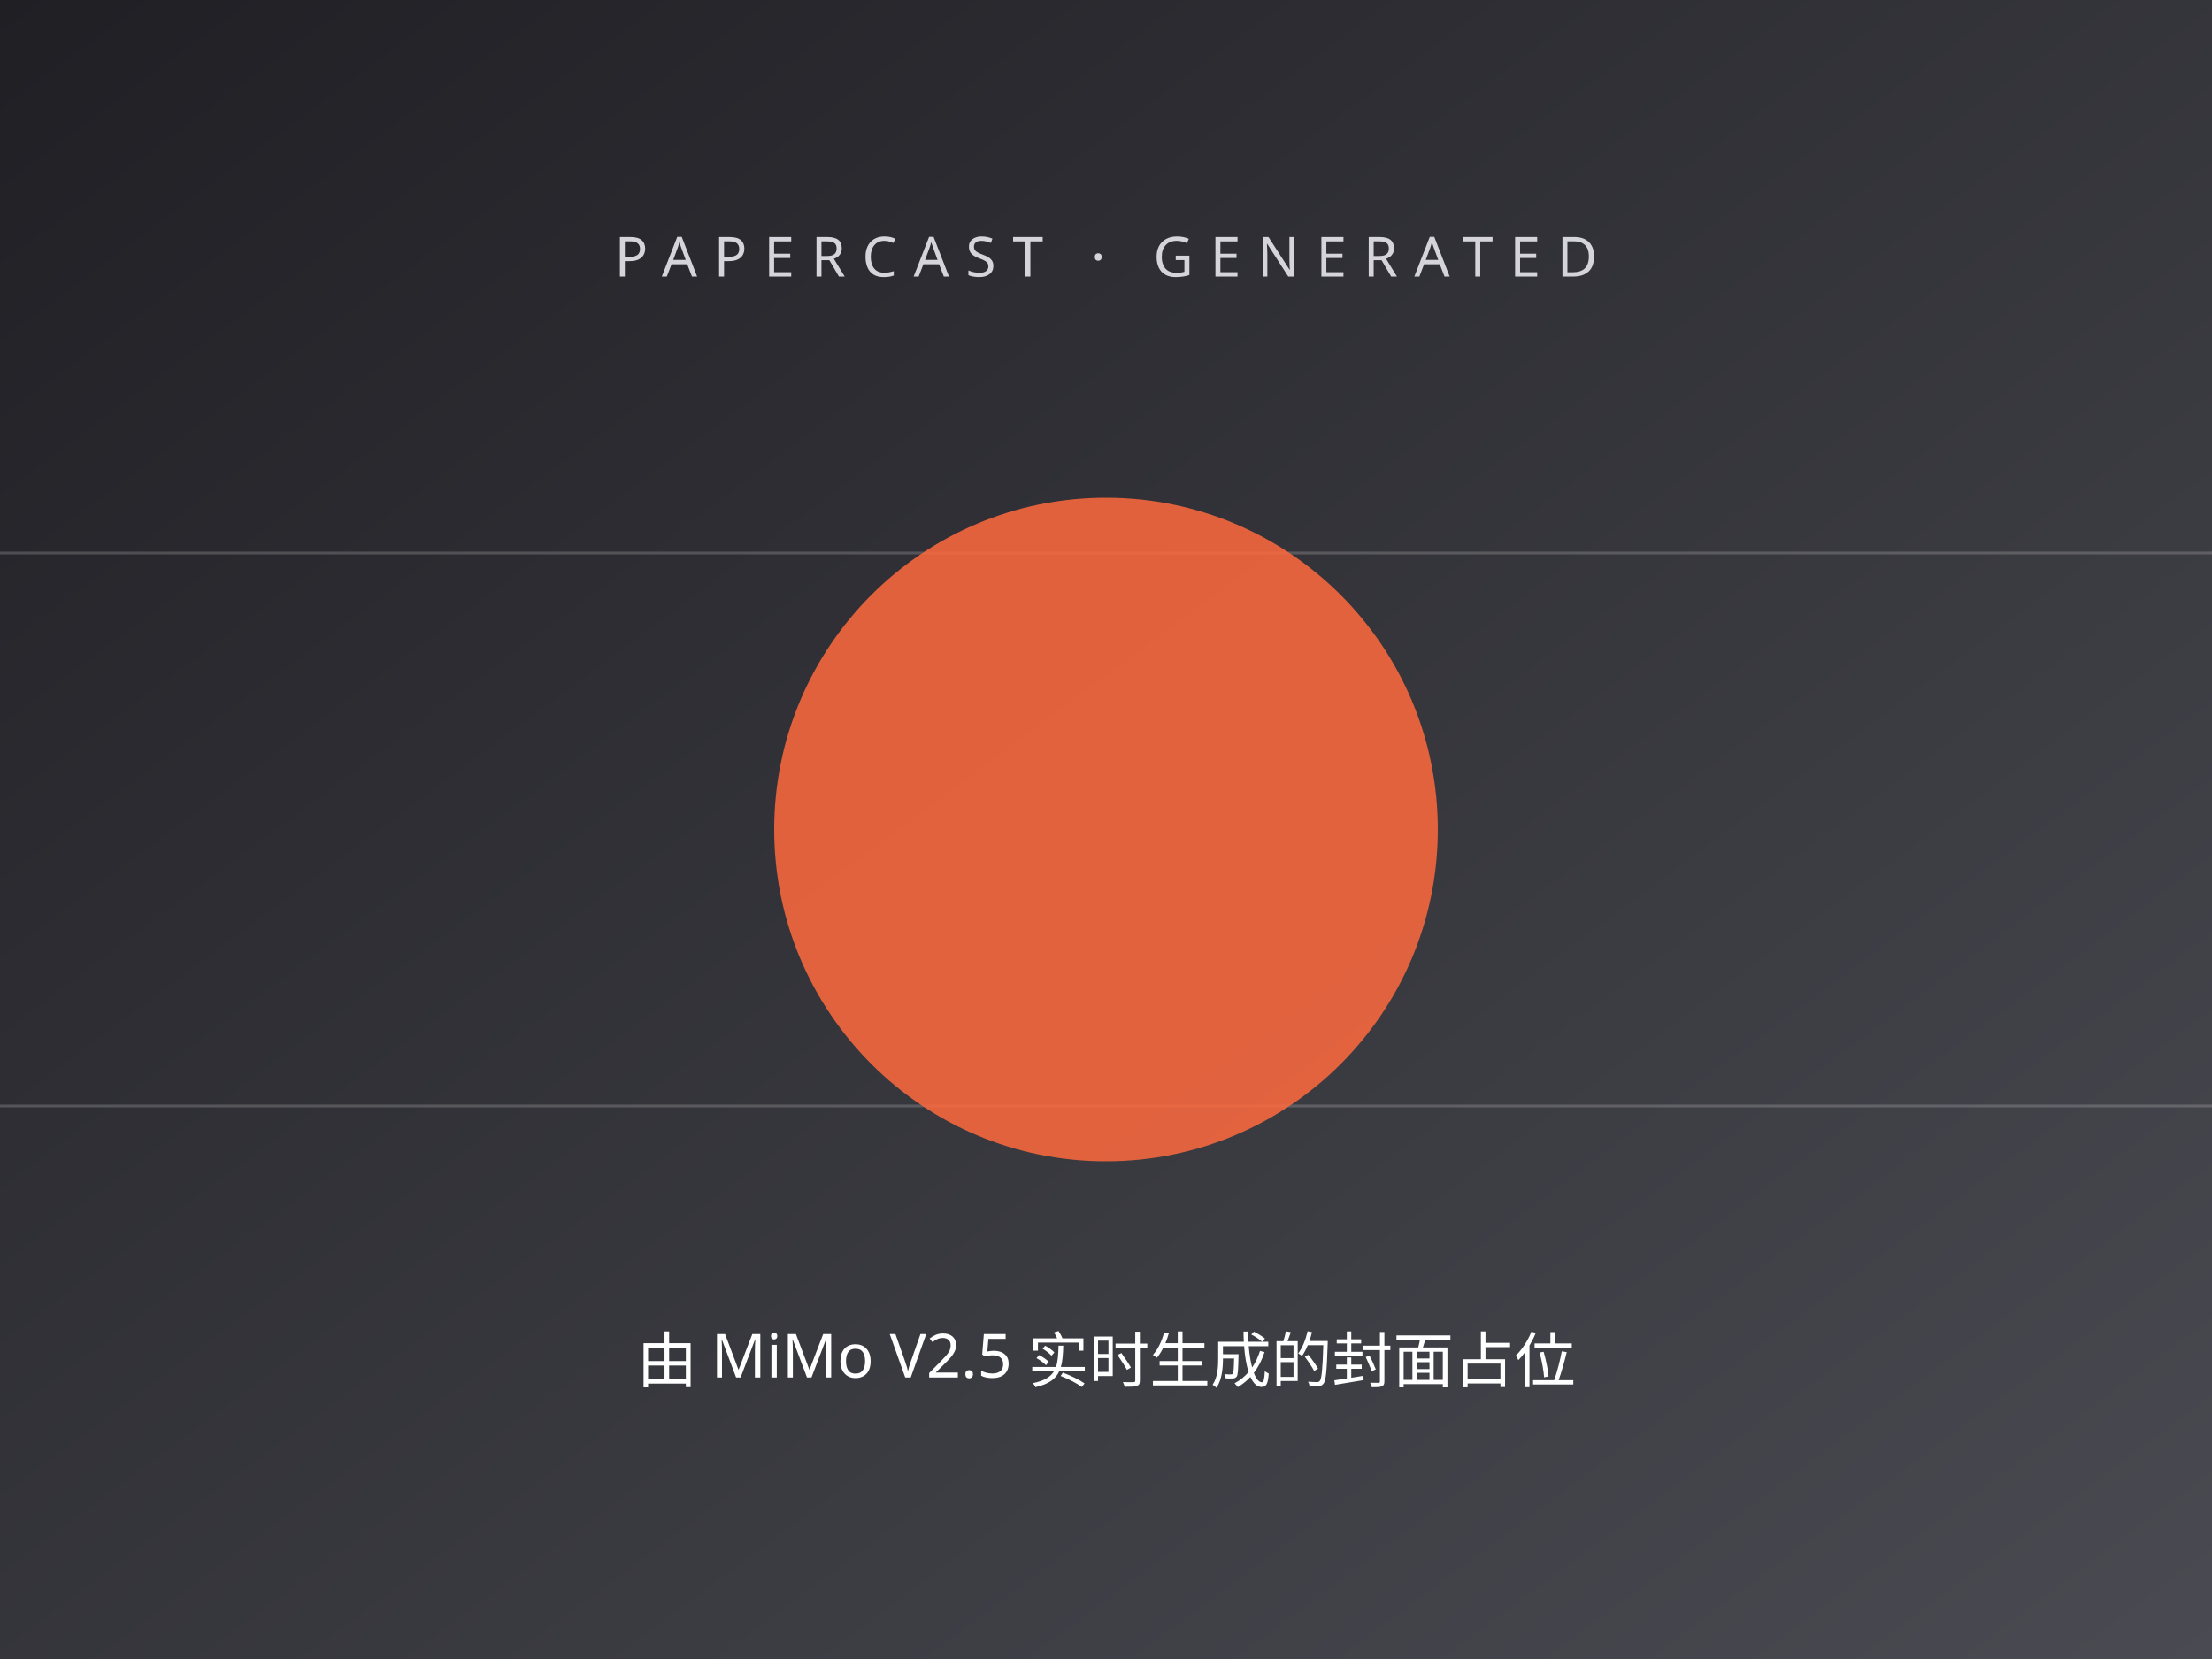
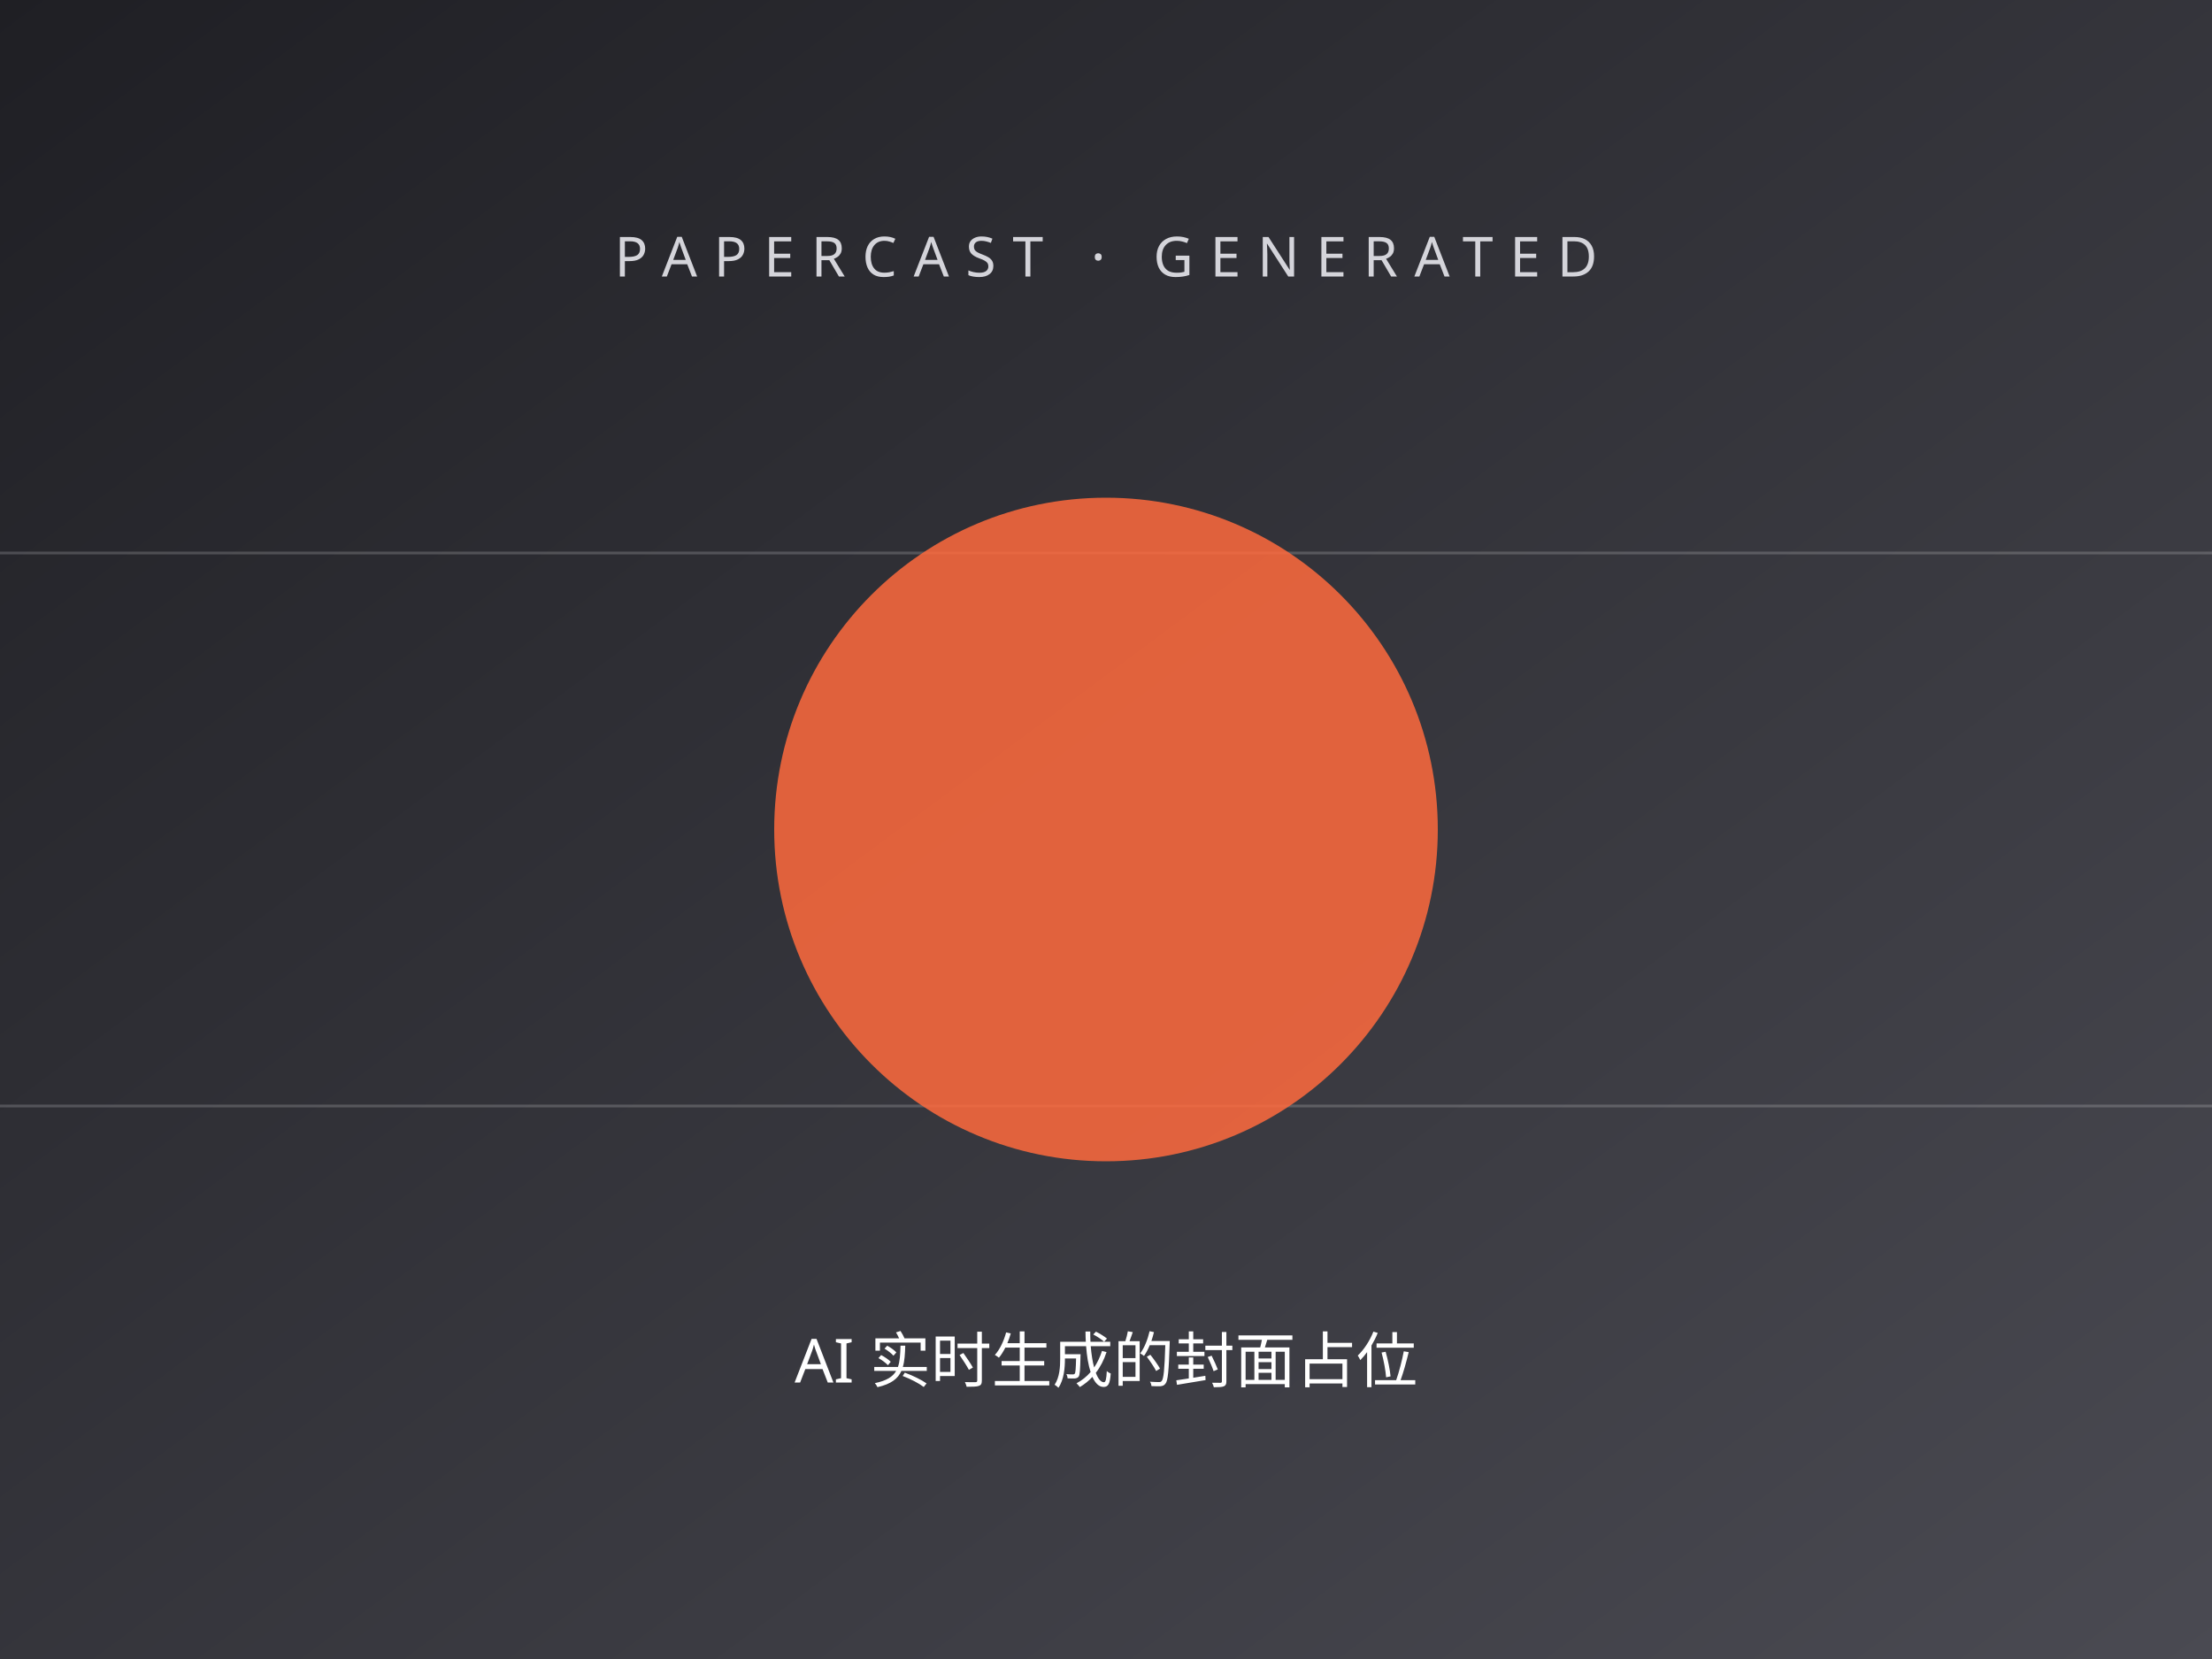
<svg xmlns="http://www.w3.org/2000/svg" viewBox="0 0 800 600" role="img" aria-label="Generated episode placeholder">
  <defs>
    <linearGradient id="bg-gen" x1="0" y1="0" x2="1" y2="1">
      <stop offset="0%" stop-color="#1f1f24" />
      <stop offset="100%" stop-color="#4a4a52" />
    </linearGradient>
  </defs>
  <rect width="800" height="600" fill="url(#bg-gen)" />
  <g stroke="#ffffff" stroke-width="1" opacity="0.18">
    <line x1="0" y1="200" x2="800" y2="200" />
    <line x1="0" y1="400" x2="800" y2="400" />
  </g>
  <circle cx="400" cy="300" r="120" fill="#ff6a3d" opacity="0.85" />
  <text x="400" y="100" fill="#d4d4da" font-family="ui-sans-serif, PingFang SC, sans-serif" font-size="20" text-anchor="middle" letter-spacing="6">PAPERCAST · GENERATED</text>
-   <text x="400" y="500" fill="#ffffff" font-family="ui-sans-serif, PingFang SC, sans-serif" font-size="22" text-anchor="middle">由 MiMo V2.5 实时生成的封面占位</text>
+   <text x="400" y="500" fill="#ffffff" font-family="ui-sans-serif, PingFang SC, sans-serif" font-size="22" text-anchor="middle">AI 实时生成的封面占位</text>
</svg>
